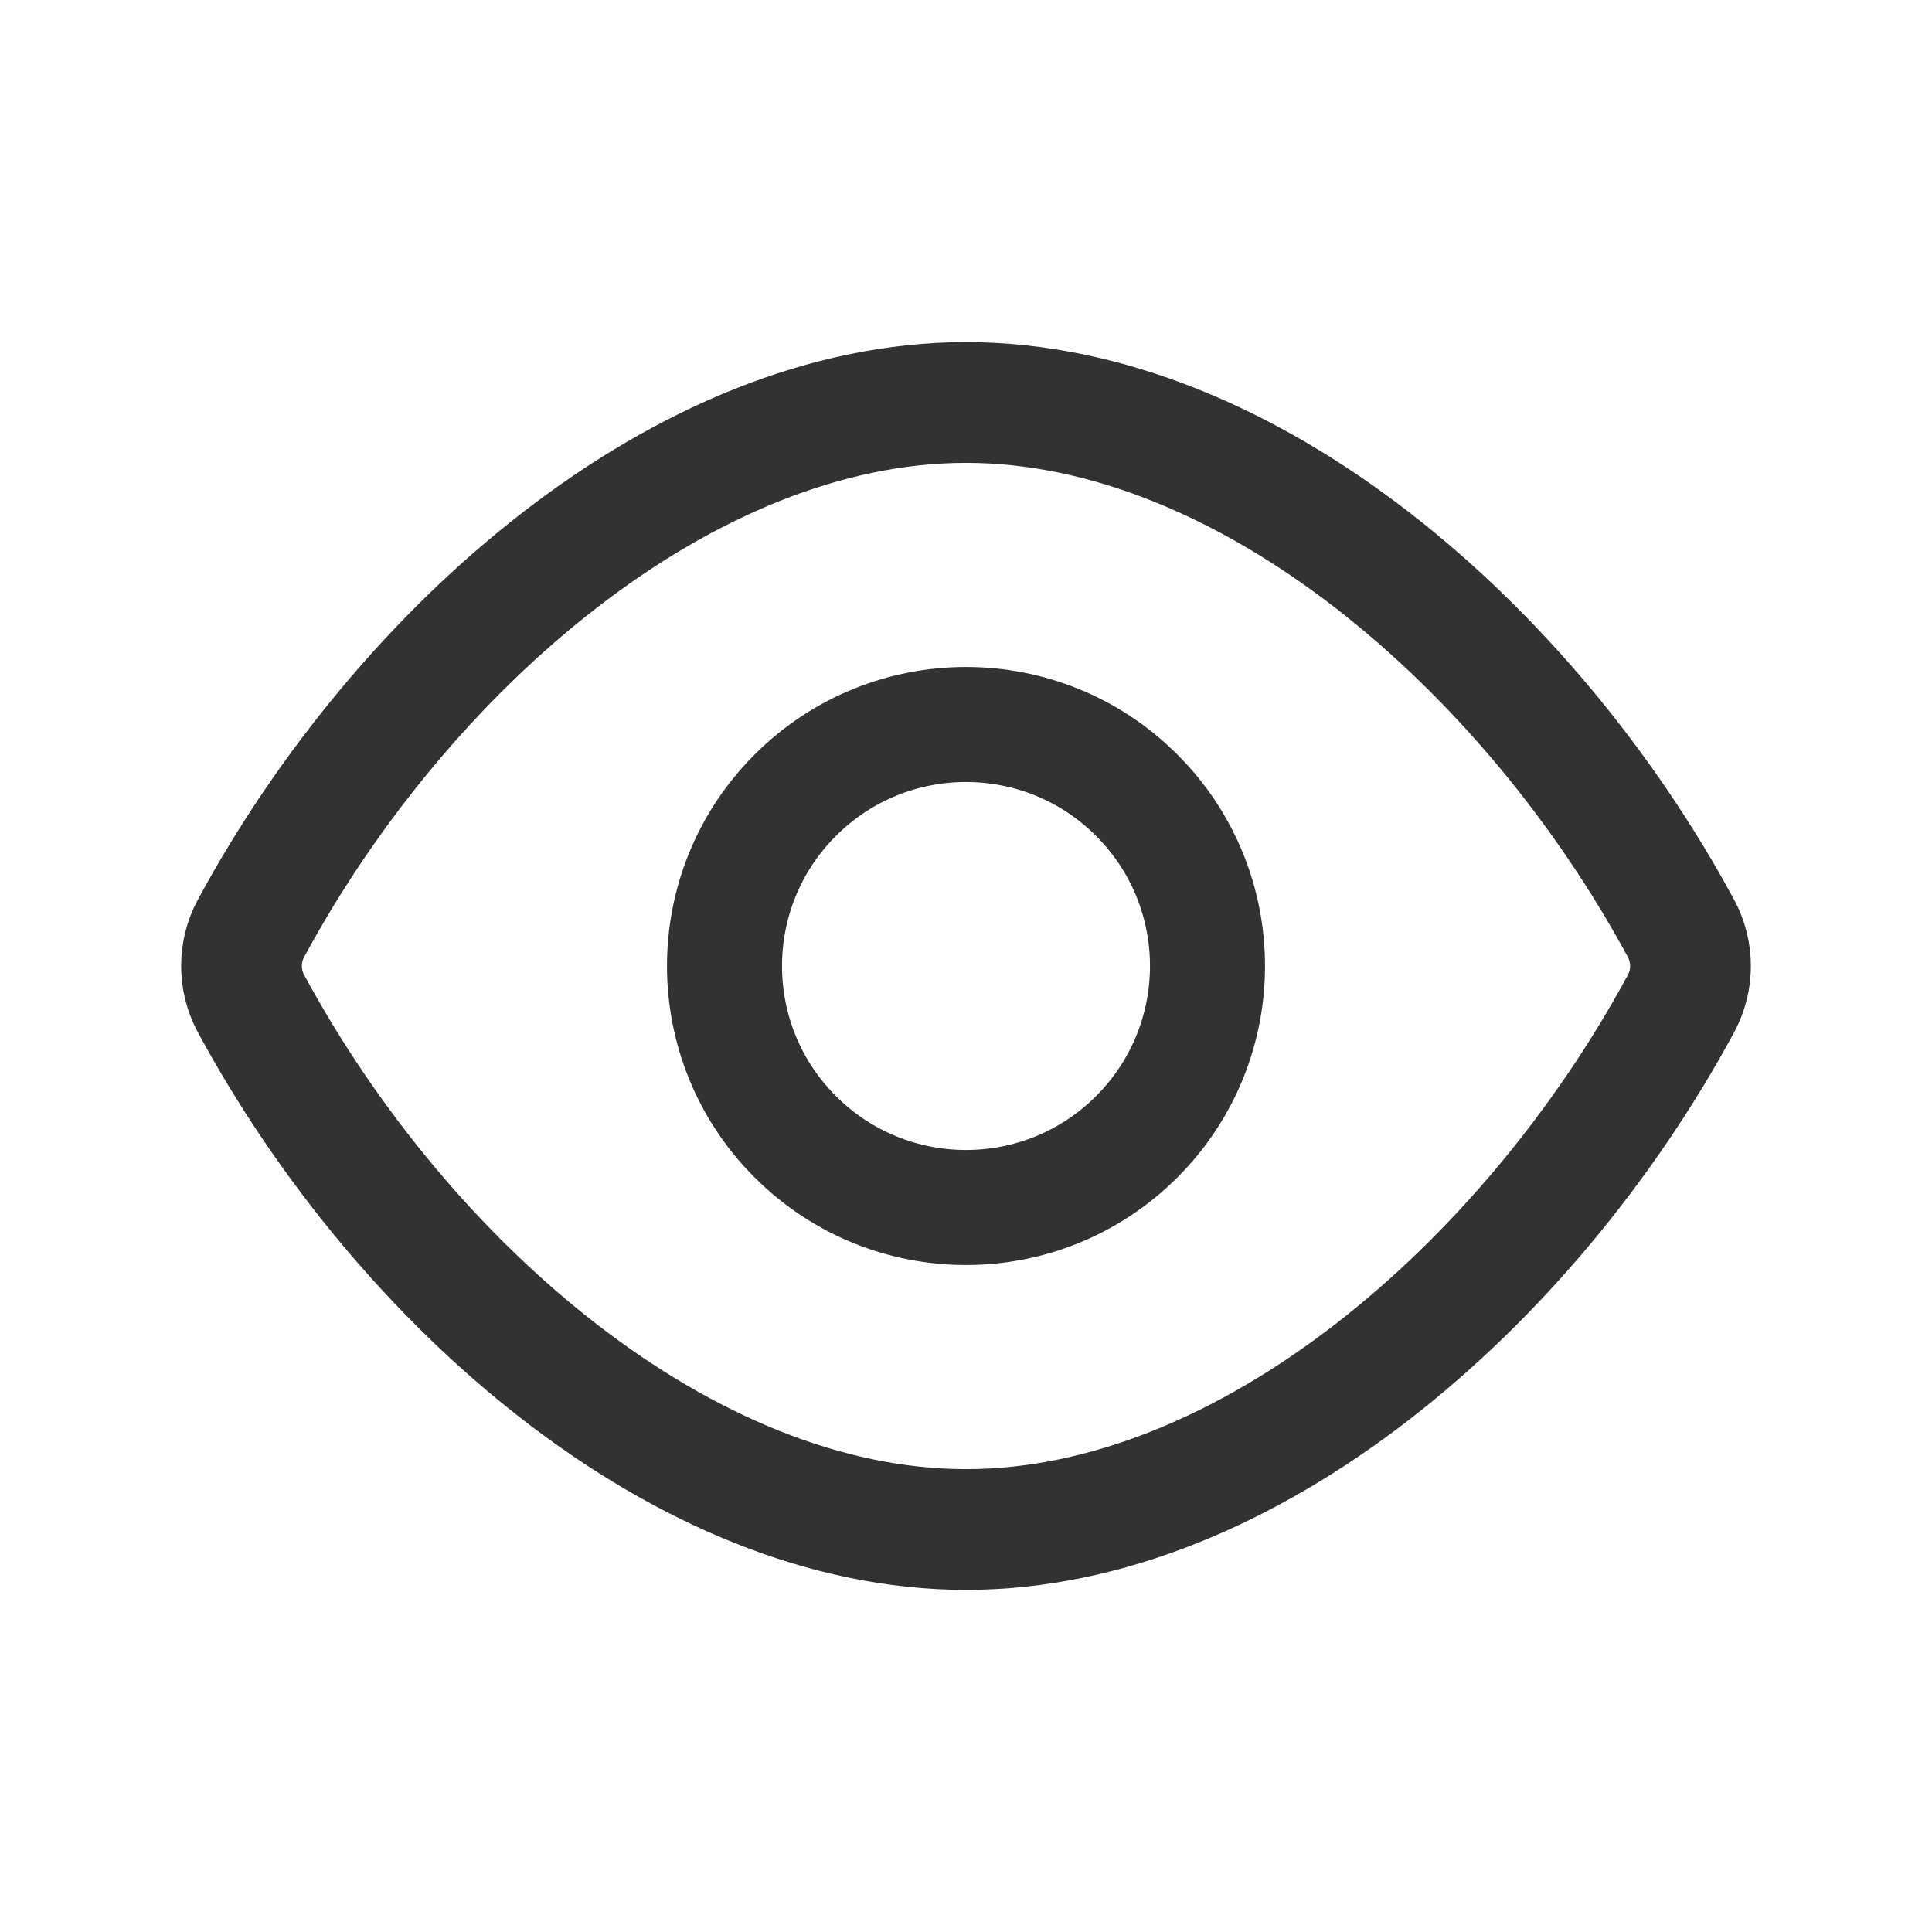
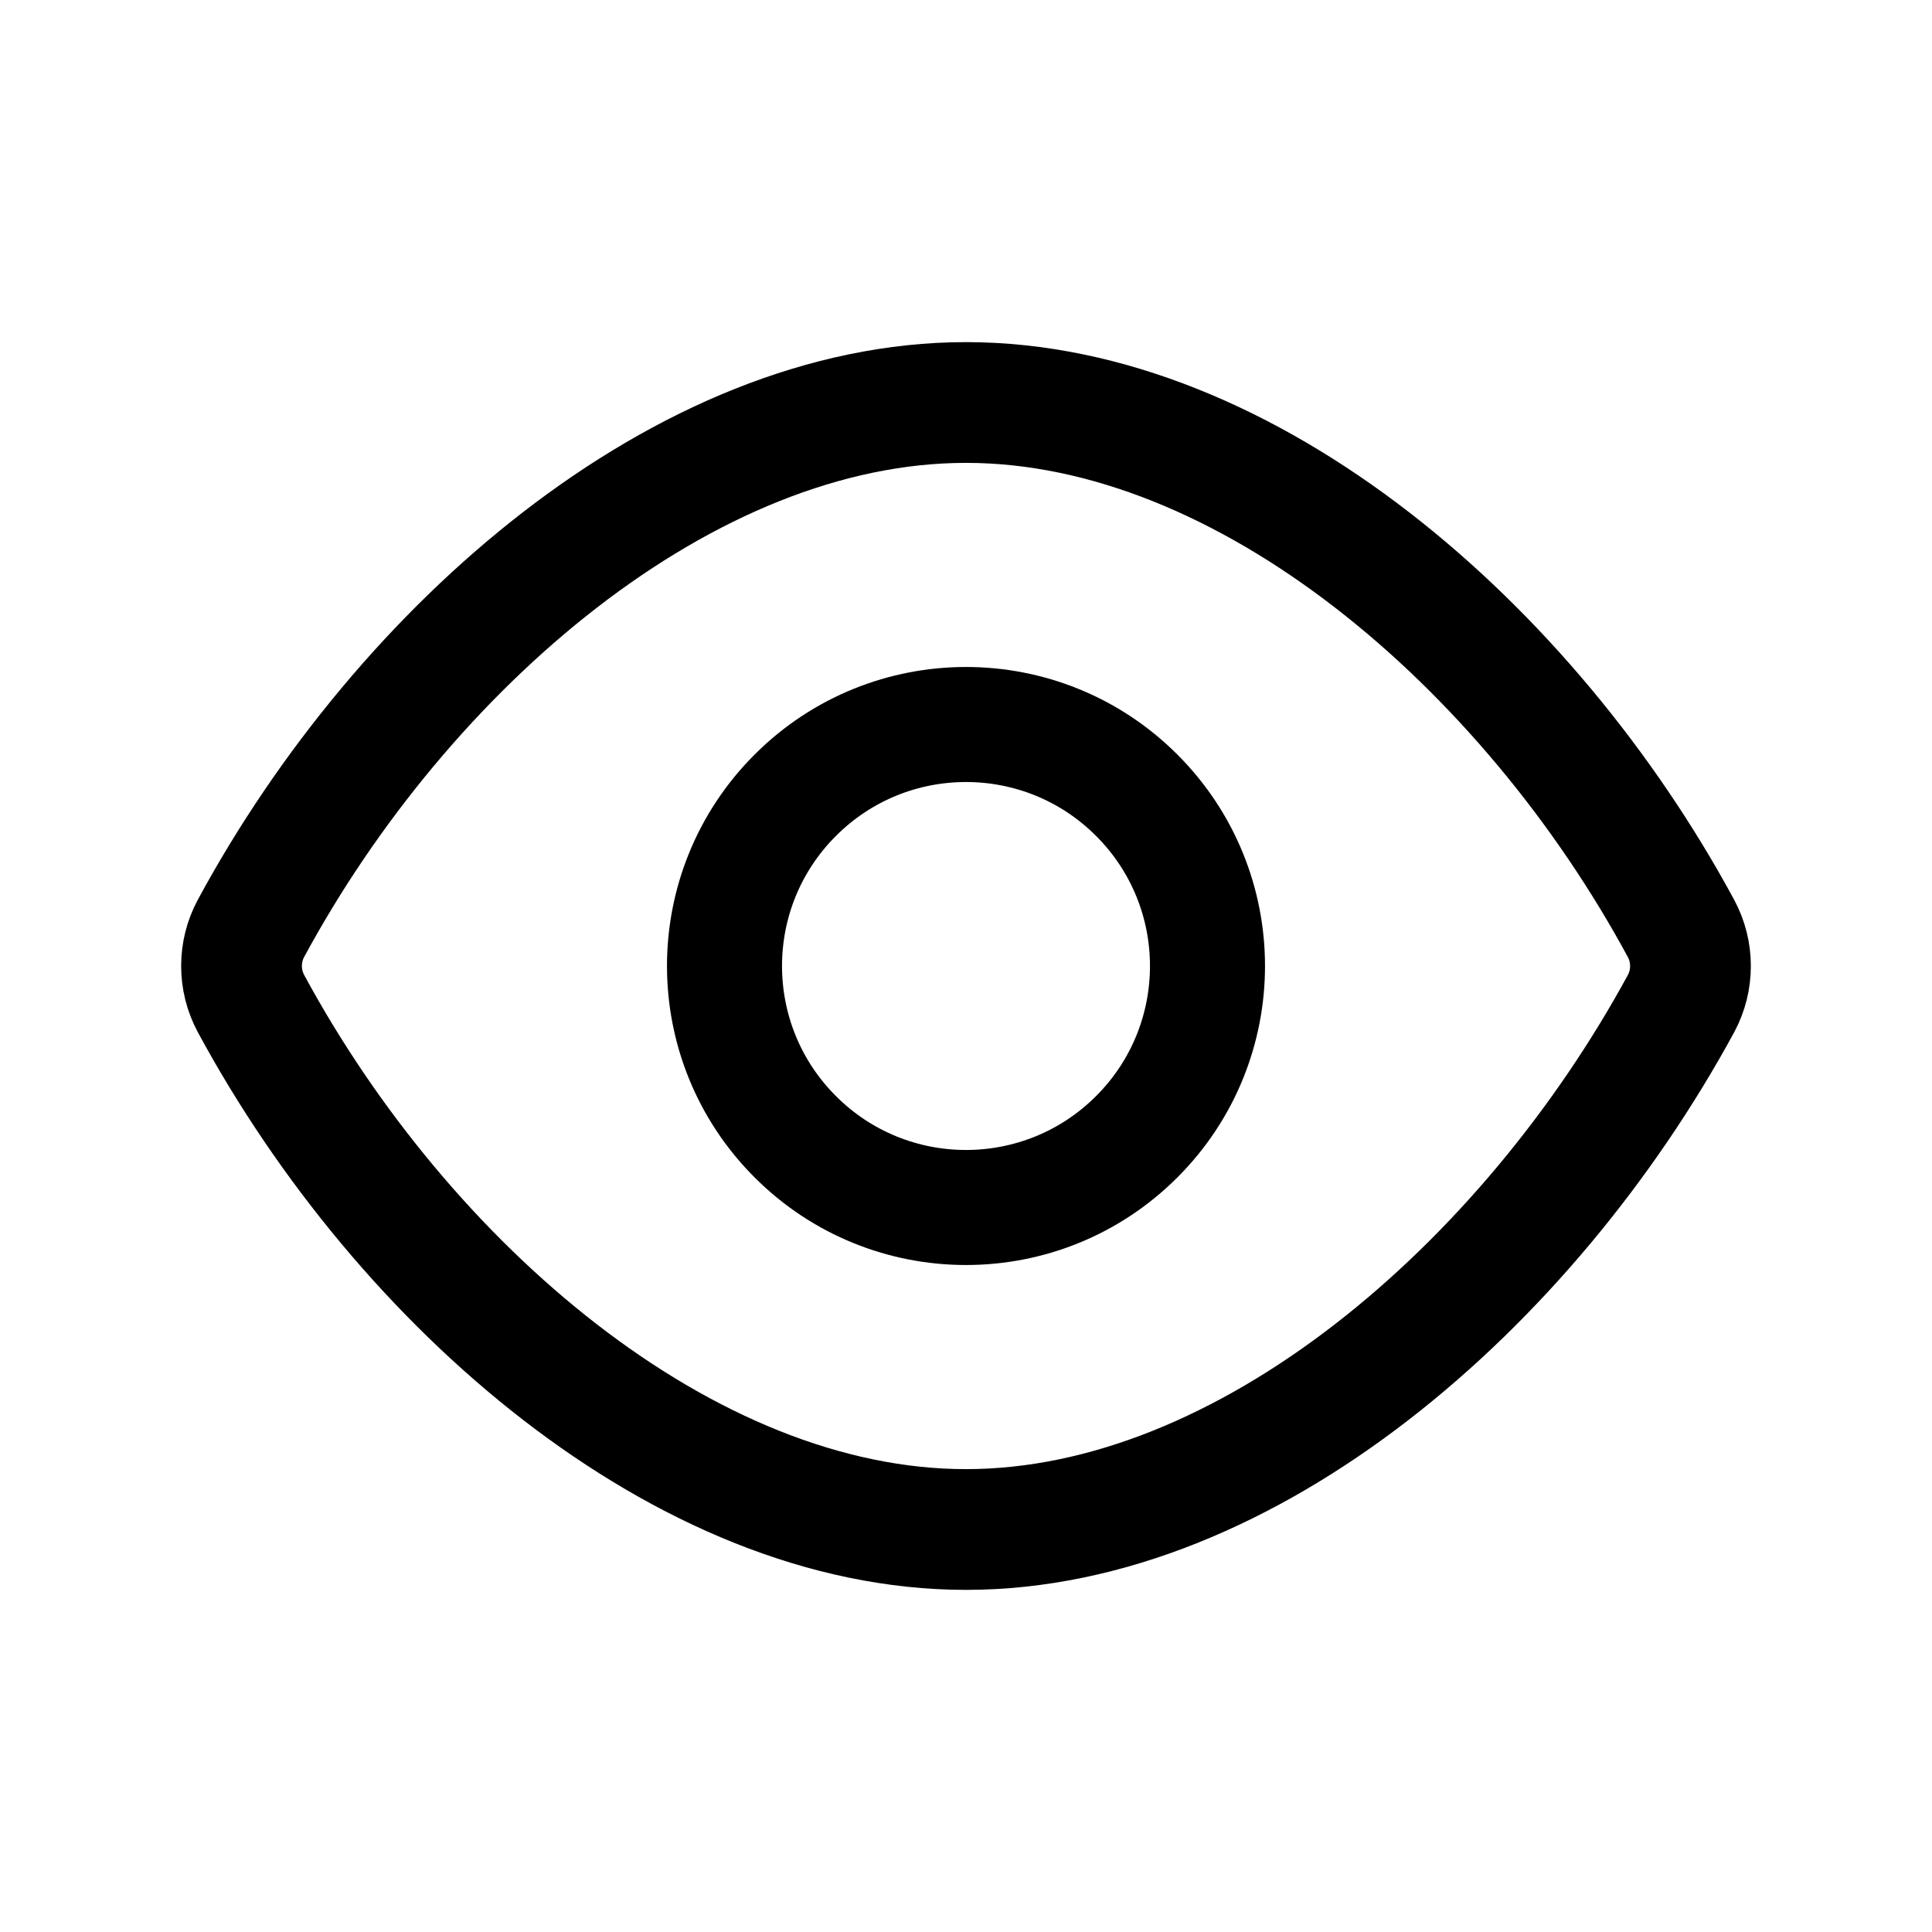
<svg xmlns="http://www.w3.org/2000/svg" width="24" height="24" viewBox="0 0 24 24" fill="none">
-   <path fill-rule="evenodd" clip-rule="evenodd" d="M3.118 12.467C2.961 12.176 2.961 11.823 3.118 11.532C5.01 8.033 8.505 5 12 5C15.495 5 18.99 8.033 20.882 11.533C21.039 11.824 21.039 12.177 20.882 12.468C18.99 15.967 15.495 19 12 19C8.505 19 5.01 15.967 3.118 12.467Z" stroke="#323232" stroke-width="1.5" stroke-linecap="round" stroke-linejoin="round" />
-   <path d="M14.121 9.879C15.293 11.05 15.293 12.95 14.121 14.121C12.95 15.293 11.05 15.293 9.879 14.121C8.707 12.95 8.707 11.05 9.879 9.879C11.05 8.707 12.95 8.707 14.121 9.879" stroke="#323232" stroke-width="1.429" stroke-linecap="round" stroke-linejoin="round" />
+   <path fill-rule="evenodd" clip-rule="evenodd" d="M3.118 12.467C2.961 12.176 2.961 11.823 3.118 11.532C5.01 8.033 8.505 5 12 5C15.495 5 18.99 8.033 20.882 11.533C21.039 11.824 21.039 12.177 20.882 12.468C18.98 15.967 15.495 19 12 19C8.505 19 5.01 15.967 3.118 12.467Z" stroke="currentColor" stroke-width="1.5" stroke-linecap="round" stroke-linejoin="round" />
+   <path d="M14.121 9.879C15.293 11.05 15.293 12.95 14.121 14.121C12.95 15.293 11.05 15.293 9.879 14.121C8.707 12.95 8.707 11.05 9.879 9.879C11.05 8.707 12.95 8.707 14.121 9.879" stroke="currentColor" stroke-width="1.429" stroke-linecap="round" stroke-linejoin="round" />
</svg>
